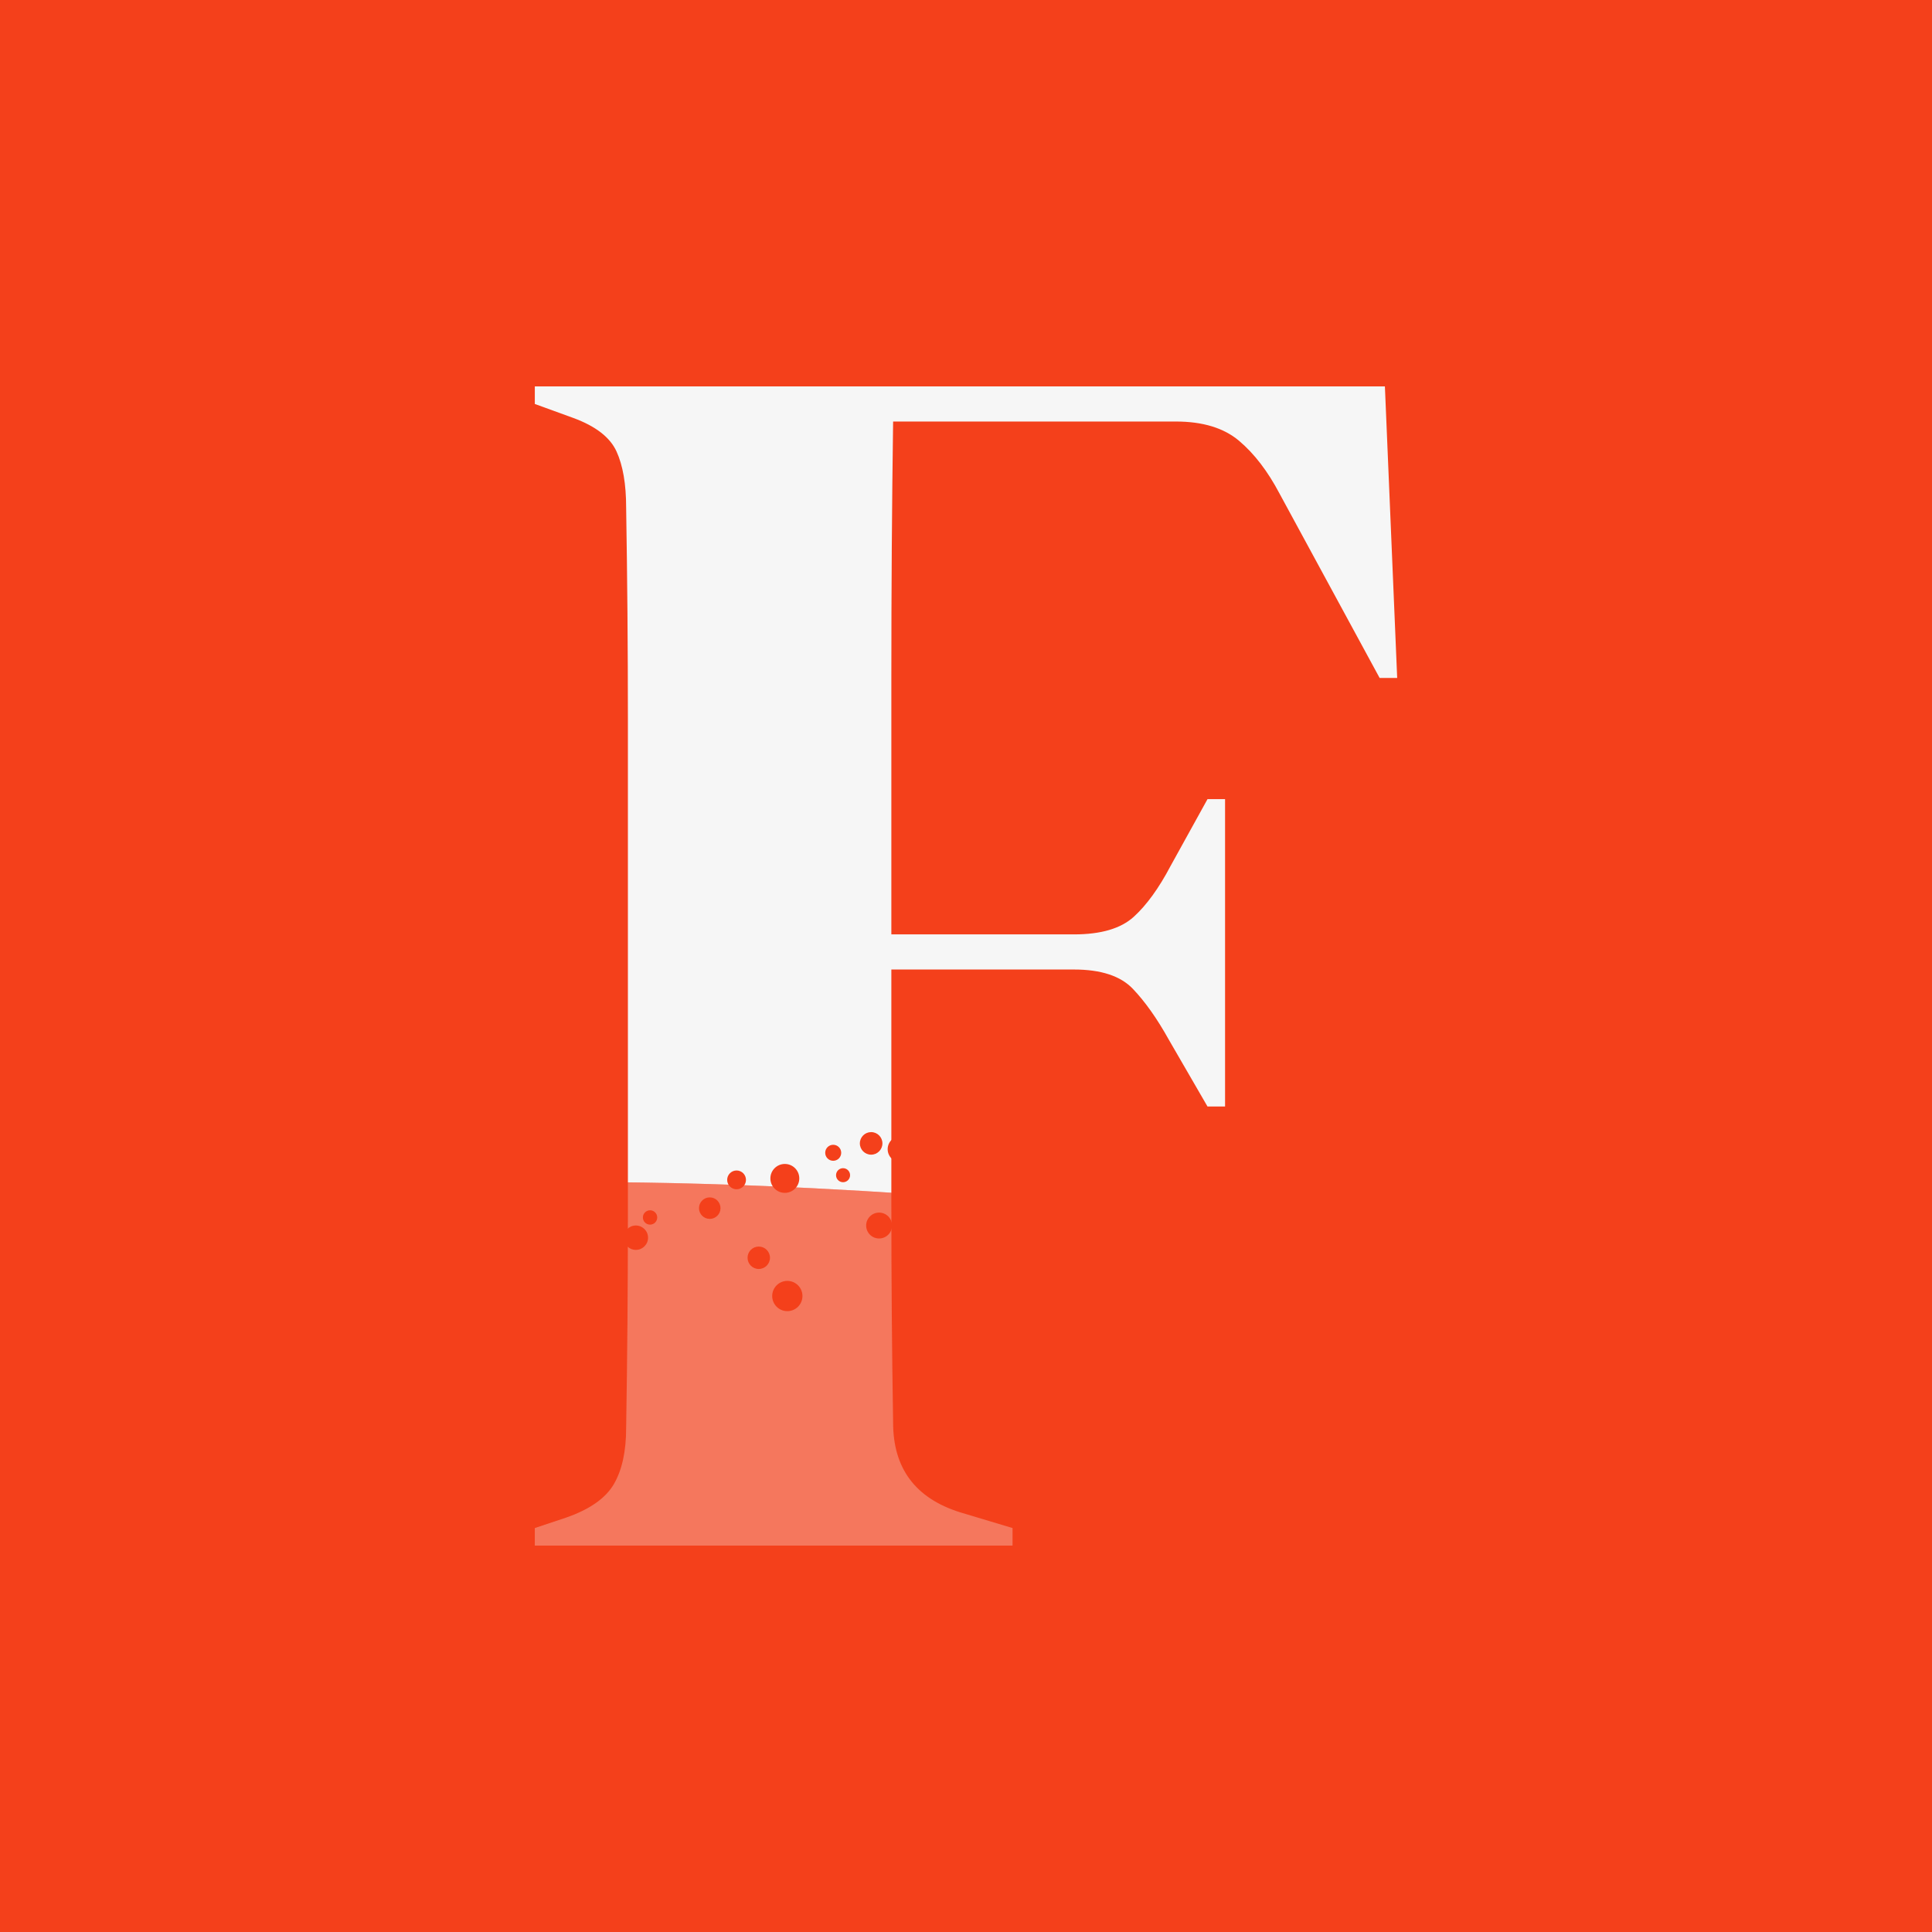
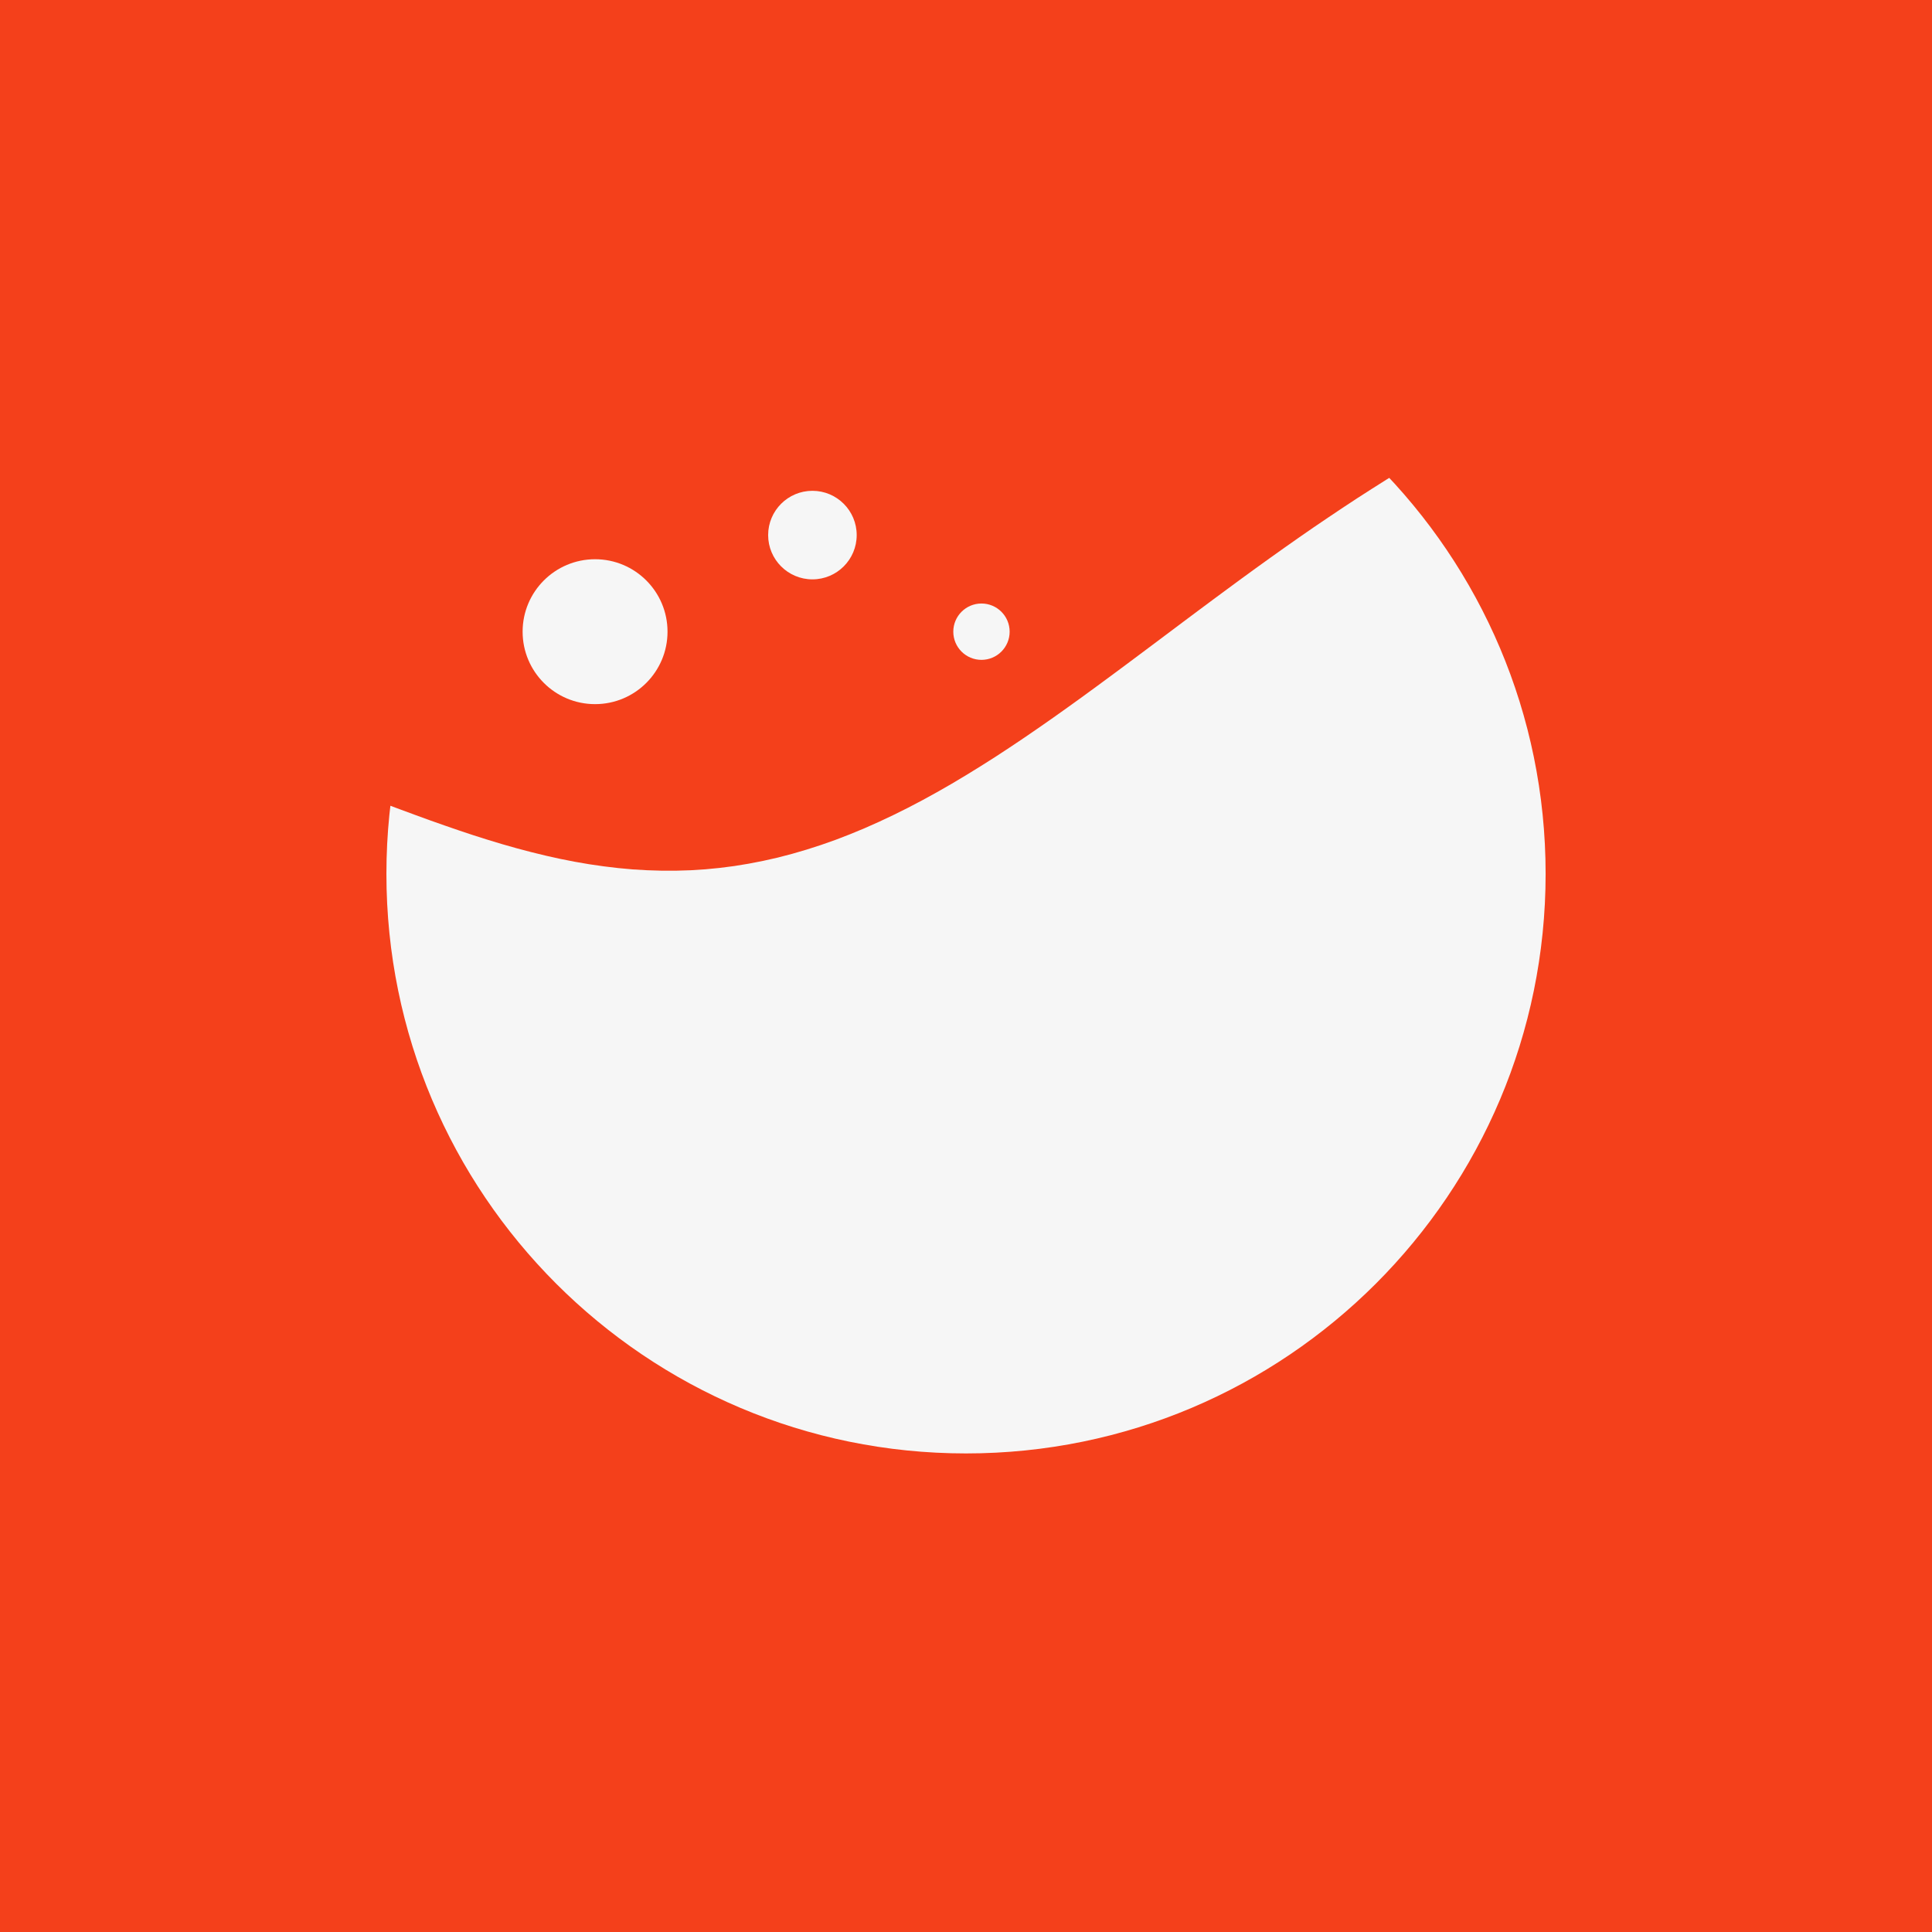
<svg xmlns="http://www.w3.org/2000/svg" viewBox="0 0 512 512" width="512" height="512">
  <rect width="512" height="512" rx="0" fill="#F4401B" />
-   <defs>
-     <clipPath id="up22">
-       <path d="M48.64 317.44 C124.16 311.85 180.48 311.85 256.00 317.44 C331.52 323.03 387.84 323.03 463.36 317.44 L463.36 9.31 L48.64 9.31 Z" />
-     </clipPath>
-     <clipPath id="dn22">
-       <path d="M48.64 317.44 C124.16 311.85 180.48 311.85 256.00 317.44 C331.52 323.03 387.84 323.03 463.36 317.44 L463.36 502.69 L48.64 502.69 Z" />
-     </clipPath>
-     <mask id="fm22" maskUnits="userSpaceOnUse" x="48.64" y="9.31" width="414.72" height="493.38">
-       <rect x="48.64" y="9.31" width="414.72" height="493.38" fill="#fff" />
-       <g fill="#000">
-         <circle cx="142.06" cy="324.34" r="2.14" />
-         <circle cx="152.20" cy="313.26" r="1.86" />
-         <circle cx="168.51" cy="328.00" r="3.23" />
-         <circle cx="162.11" cy="312.65" r="1.86" />
-         <circle cx="172.27" cy="322.64" r="1.90" />
-         <circle cx="188.09" cy="320.17" r="2.85" />
-         <circle cx="195.20" cy="312.68" r="2.49" />
-         <circle cx="201.08" cy="333.32" r="2.97" />
-         <circle cx="207.99" cy="312.29" r="3.83" />
-         <circle cx="208.65" cy="343.46" r="4.01" />
-         <circle cx="223.42" cy="311.44" r="1.86" />
-         <circle cx="220.81" cy="305.50" r="2.12" />
-         <circle cx="230.86" cy="303.01" r="2.99" />
-         <circle cx="232.97" cy="324.78" r="3.43" />
-         <circle cx="241.21" cy="338.00" r="3.34" />
-         <circle cx="238.70" cy="304.55" r="3.46" />
-         <circle cx="249.99" cy="323.16" r="1.87" />
-         <circle cx="252.97" cy="307.38" r="2.01" />
-         <circle cx="267.58" cy="334.59" r="2.86" />
-         <circle cx="268.19" cy="321.08" r="4.81" />
-         <circle cx="285.74" cy="335.13" r="1.86" />
-         <circle cx="301.84" cy="321.28" r="3.50" />
-         <circle cx="297.18" cy="336.99" r="4.17" />
-         <circle cx="305.22" cy="314.39" r="1.88" />
-         <circle cx="305.13" cy="327.49" r="1.87" />
-         <circle cx="316.76" cy="331.98" r="1.86" />
-         <circle cx="317.19" cy="345.21" r="2.23" />
-         <circle cx="330.37" cy="330.13" r="2.02" />
-         <circle cx="331.49" cy="344.07" r="1.89" />
-         <circle cx="341.34" cy="303.82" r="1.87" />
-         <circle cx="347.01" cy="310.69" r="2.03" />
-         <circle cx="354.24" cy="301.52" r="2.77" />
-         <circle cx="352.74" cy="336.91" r="5.84" />
-         <circle cx="365.45" cy="316.84" r="1.92" />
-         <circle cx="369.66" cy="324.47" r="4.16" />
-       </g>
-     </mask>
-   </defs>
-   <g mask="url(#fm22)">
-     <g clip-path="url(#up22)">
-       <path fill="#F6F6F6" d="M141.731 409.6V404.945L150.109 402.153Q159.418 398.895 162.676 393.309Q165.935 387.724 165.935 378.415Q166.4 350.487 166.4 322.095Q166.4 293.702 166.4 265.309V246.691Q166.4 218.764 166.4 190.604Q166.4 162.444 165.935 134.516Q165.935 125.207 163.375 119.622Q160.815 114.036 151.971 110.778L141.731 107.055V102.4H367.011L370.269 179.665H365.615L339.084 130.793Q334.429 121.949 328.378 116.829Q322.327 111.709 311.622 111.709H236.684Q236.218 144.756 236.218 179.2Q236.218 213.644 236.218 247.622H284.625Q295.331 247.622 300.451 242.967Q305.571 238.313 310.225 229.469L320.0 211.782H324.655V293.236H320.0L309.76 275.549Q305.105 267.171 300.218 262.051Q295.331 256.931 284.625 256.931H236.218Q236.218 289.513 236.218 319.069Q236.218 348.625 236.684 377.018Q236.684 395.171 254.371 400.756L268.335 404.945V409.6Z" />
-     </g>
-     <g clip-path="url(#dn22)">
-       <path fill-opacity=".3" fill="#F6F6F6" d="M141.731 409.6V404.945L150.109 402.153Q159.418 398.895 162.676 393.309Q165.935 387.724 165.935 378.415Q166.4 350.487 166.4 322.095Q166.4 293.702 166.4 265.309V246.691Q166.4 218.764 166.4 190.604Q166.4 162.444 165.935 134.516Q165.935 125.207 163.375 119.622Q160.815 114.036 151.971 110.778L141.731 107.055V102.4H367.011L370.269 179.665H365.615L339.084 130.793Q334.429 121.949 328.378 116.829Q322.327 111.709 311.622 111.709H236.684Q236.218 144.756 236.218 179.2Q236.218 213.644 236.218 247.622H284.625Q295.331 247.622 300.451 242.967Q305.571 238.313 310.225 229.469L320.0 211.782H324.655V293.236H320.0L309.76 275.549Q305.105 267.171 300.218 262.051Q295.331 256.931 284.625 256.931H236.218Q236.218 289.513 236.218 319.069Q236.218 348.625 236.684 377.018Q236.684 395.171 254.371 400.756L268.335 404.945V409.6Z" />
-     </g>
+   <g transform="translate(42.67 18.24) scale(1.06667)" fill="#F6F6F6">
+     <defs>
+       <clipPath id="sym29">
+         <circle cx="200" cy="200" r="144" />
+       </clipPath>
+     </defs>
+     <path clip-path="url(#sym29)" d="M56.00 182.72 L59.60 184.06 L63.20 185.39 L66.80 186.70 L70.40 187.97 L74.00 189.21 L77.60 190.41 L81.20 191.55 L84.80 192.64 L88.40 193.66 L92.00 194.61 L95.60 195.49 L99.20 196.29 L102.80 197.00 L106.40 197.62 L110.00 198.14 L113.60 198.57 L117.20 198.90 L120.80 199.11 L124.40 199.22 L128.00 199.22 L131.60 199.11 L135.20 198.88 L138.80 198.53 L142.40 198.07 L146.00 197.48 L149.60 196.78 L153.20 195.97 L156.80 195.03 L160.40 193.98 L164.00 192.82 L167.60 191.55 L171.20 190.16 L174.80 188.67 L178.40 187.07 L182.00 185.37 L185.60 183.58 L189.20 181.69 L192.80 179.71 L196.40 177.65 L200.00 175.50 L203.60 173.28 L207.20 171.00 L210.80 168.64 L214.40 166.23 L218.00 163.76 L221.60 161.25 L225.20 158.69 L228.80 156.10 L232.40 153.47 L236.00 150.82 L239.60 148.15 L243.20 145.46 L246.80 142.77 L250.40 140.07 L254.00 137.37 L257.60 134.68 L261.20 132.00 L264.80 129.34 L268.40 126.69 L272.00 124.07 L275.60 121.48 L279.20 118.92 L282.80 116.39 L286.40 113.90 L290.00 111.46 L293.60 109.05 L297.20 106.68 L300.80 104.37 L304.40 102.09 L308.00 99.87 L311.60 97.69 L315.20 95.55 L318.80 93.47 L322.40 91.42 L326.00 89.43 L329.60 87.47 L333.20 85.55 L336.80 83.67 L340.40 81.83 L344.00 80.01 L344 354 L56 354 Z" />
+     <circle cx="107.84" cy="139.84" r="18" />
+     <circle cx="161.84" cy="115.84" r="11" />
+     <circle cx="203.84" cy="139.84" r="7" />
  </g>
</svg>
